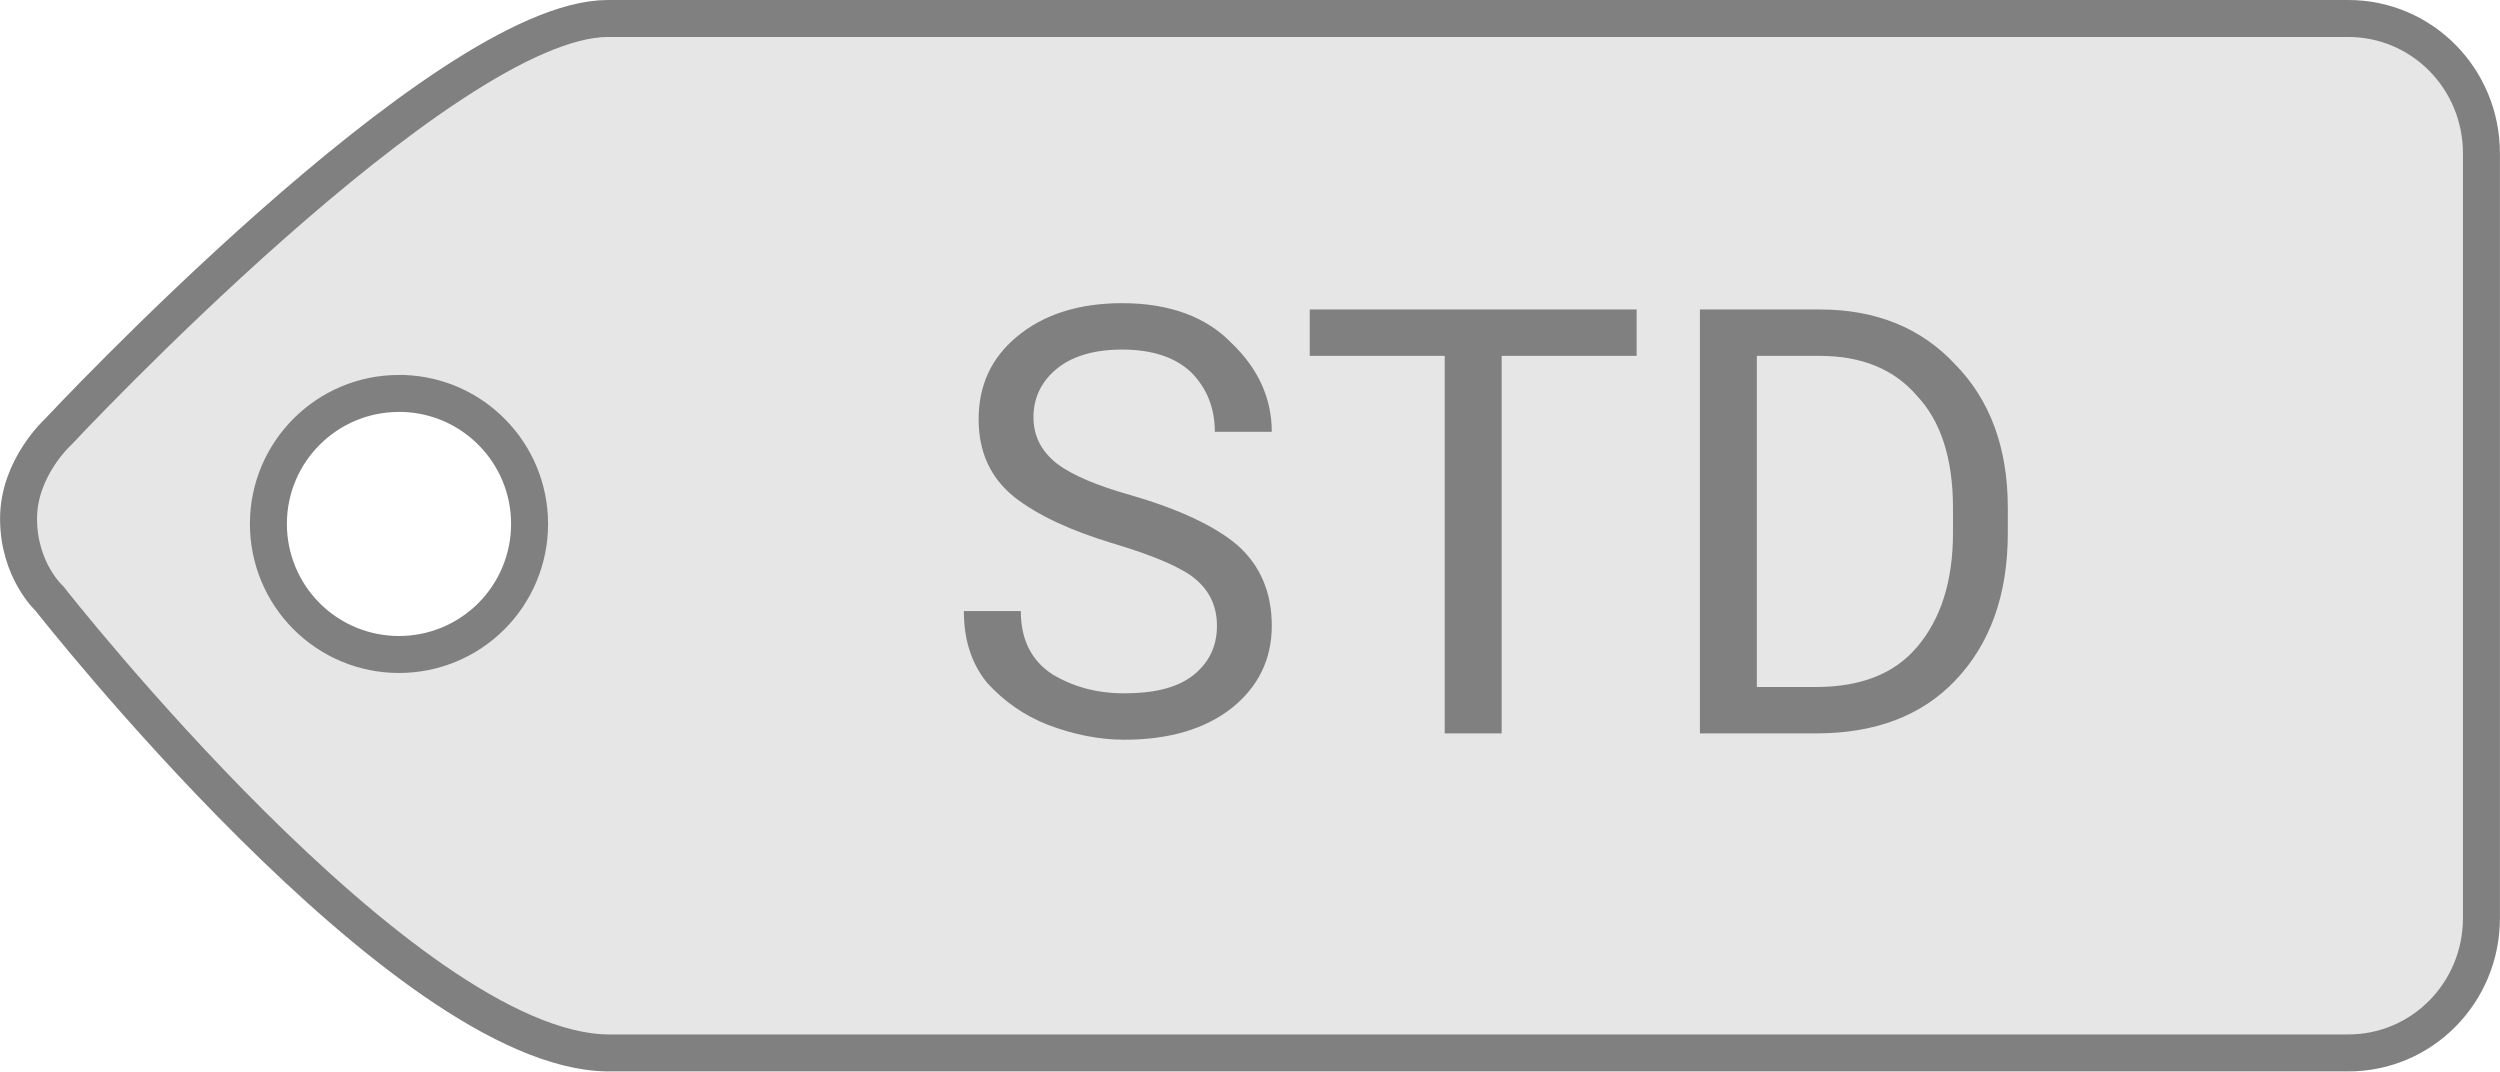
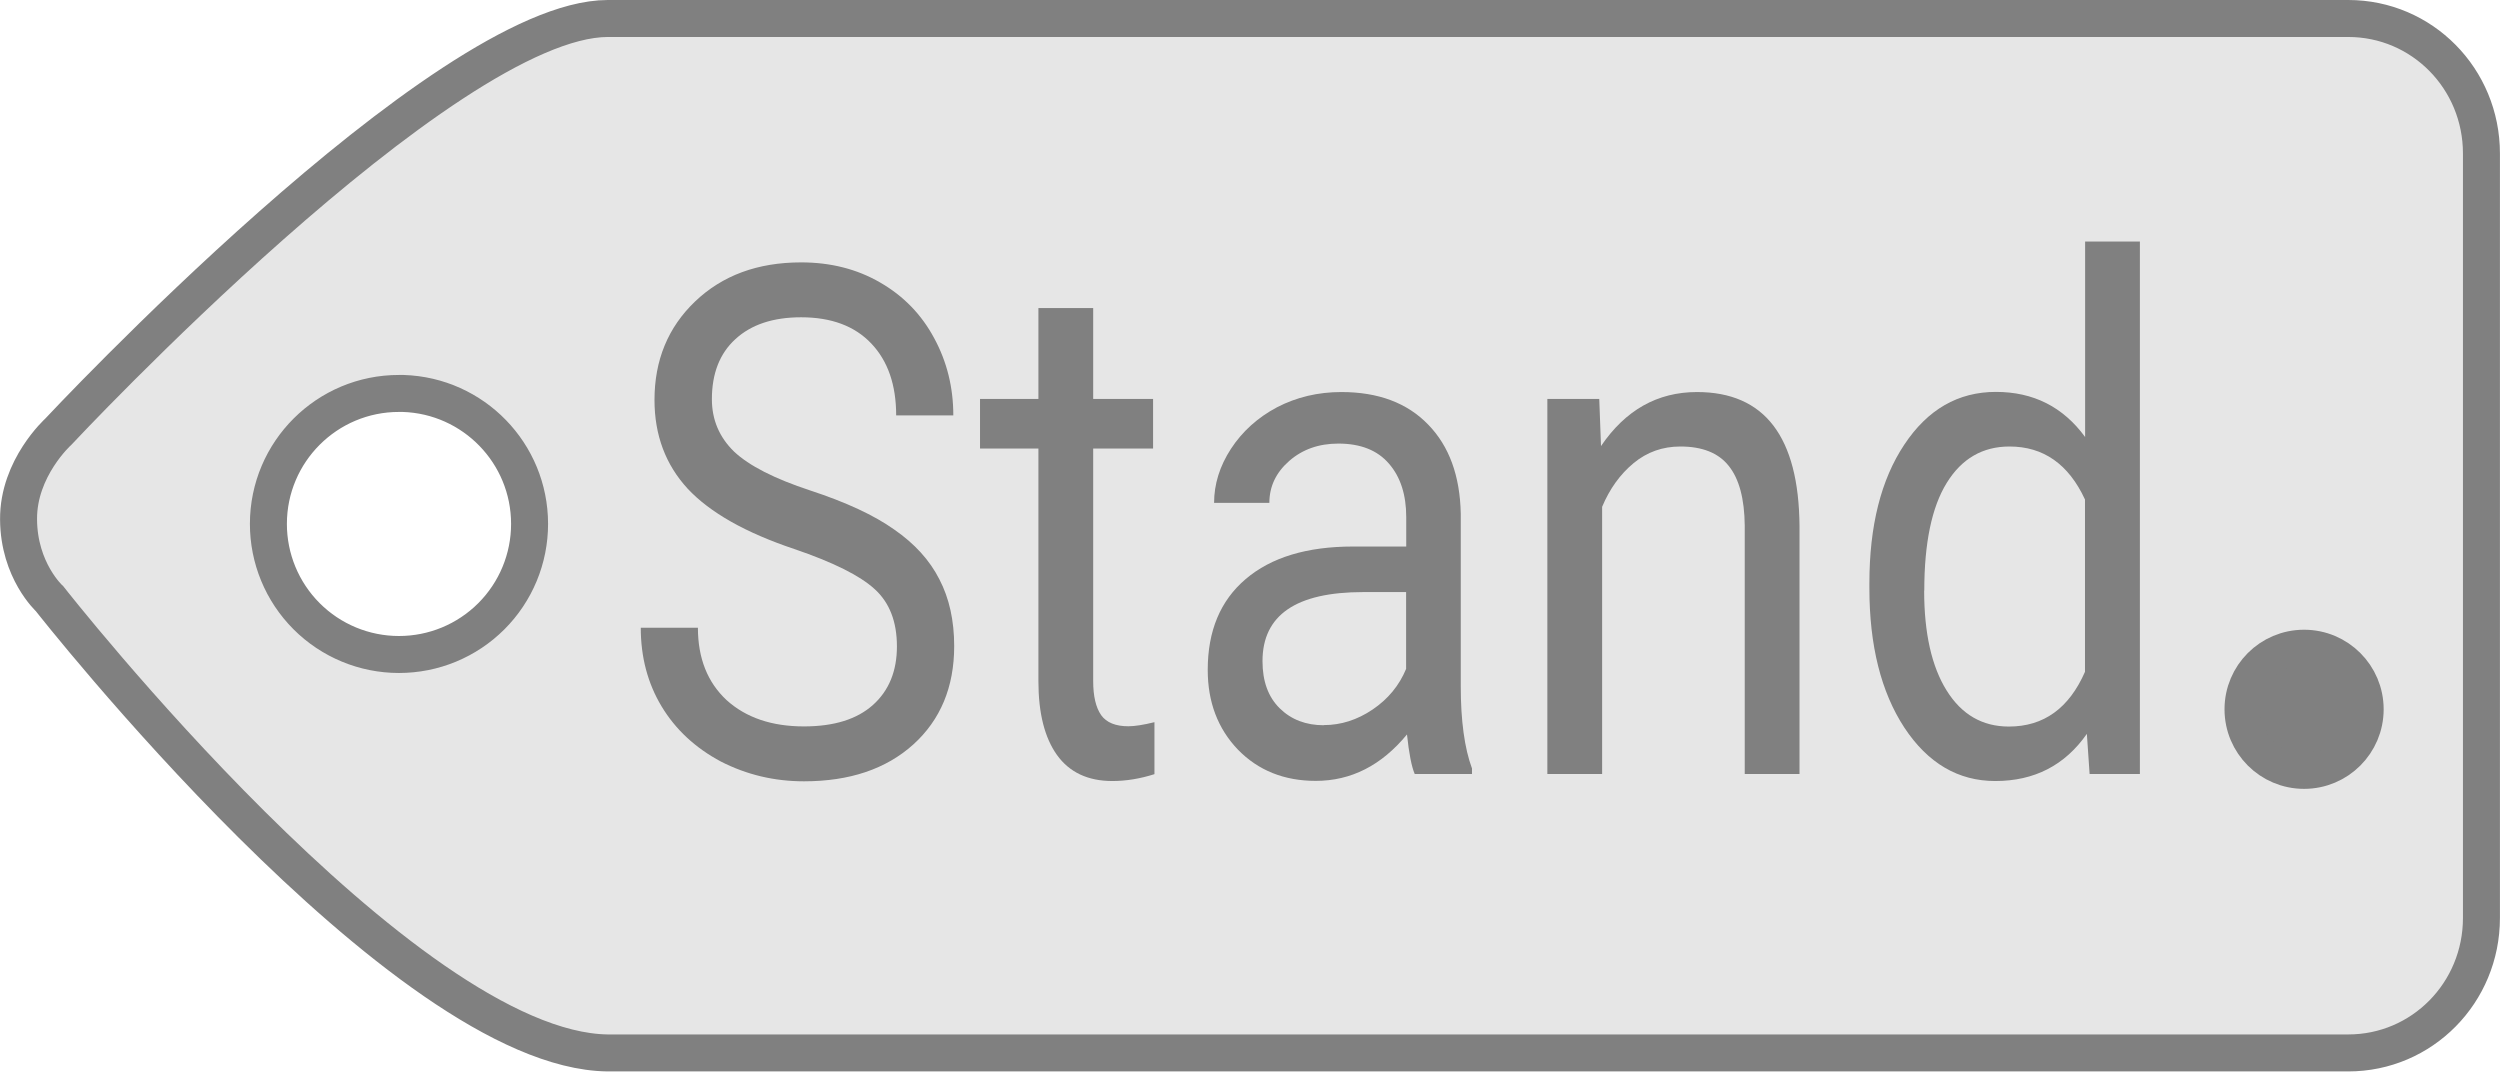
- <svg xmlns="http://www.w3.org/2000/svg" width="70" height="30" viewBox="0 0 18.521 7.938" version="1.1" id="svg8">
+ <svg xmlns="http://www.w3.org/2000/svg" id="svg8" version="1.1" viewBox="0 0 18.521 7.938" height="30" width="70">
  <defs id="defs2" />
  <g id="layer1">
-     <path id="rect851" style="fill:#e6e6e6;stroke:#808080;stroke-width:0.274;stroke-miterlimit:4;stroke-dasharray:none" d="m 17.397,0.137 c 0.547,10e-9 0.987,0.446 0.987,1 v 5.664 c 0,0.554 -0.44,1 -0.987,1 H 4.501 C 2.987,7.781 0.367,4.436 0.367,4.436 c 0,0 -0.228,-0.207 -0.23,-0.588 -0.003,-0.381 0.294,-0.649 0.294,-0.649 0,0 2.857,-3.059 4.071,-3.062 z M 2.986,2.915 a 0.967,0.967 0 0 0 -0.03,0 A 0.967,0.967 0 0 0 1.988,3.881 0.967,0.967 0 0 0 2.955,4.849 0.967,0.967 0 0 0 3.923,3.881 0.967,0.967 0 0 0 2.986,2.915 Z" />
-     <text xml:space="preserve" style="font-size:4.425px;line-height:1.25;font-family:Roboto;-inkscape-font-specification:Roboto;fill:#808080;stroke-width:0.265;" x="6.97" y="5.434" id="text857">
-       <tspan id="tspan855" x="6.97" y="5.434" style="fill:#808080;stroke-width:0.265;">STD</tspan>
-     </text>
+     <path d="m 17.397,0.137 c 0.547,10e-9 0.987,0.446 0.987,1 v 5.664 c 0,0.554 -0.44,1 -0.987,1 H 4.501 C 2.987,7.781 0.367,4.436 0.367,4.436 c 0,0 -0.228,-0.207 -0.23,-0.588 -0.003,-0.381 0.294,-0.649 0.294,-0.649 0,0 2.857,-3.059 4.071,-3.062 z M 2.986,2.915 a 0.967,0.967 0 0 0 -0.03,0 A 0.967,0.967 0 0 0 1.988,3.881 0.967,0.967 0 0 0 2.955,4.849 0.967,0.967 0 0 0 3.923,3.881 0.967,0.967 0 0 0 2.986,2.915 Z" style="fill:#e6e6e6;stroke:#808080;stroke-width:0.274;stroke-miterlimit:4;stroke-dasharray:none" id="rect851" />
+     <g aria-label="Stand" transform="scale(0.9244034,1.081779)" id="text857" style="font-size:4.863px;line-height:1.25;font-family:Roboto;-inkscape-font-specification:Roboto;fill:#808080;stroke-width:0.265">
+       <path d="M 6.365,3.76 Q 5.779,3.592 5.511,3.347 5.245,3.1 5.245,2.739 q 0,-0.408 0.325,-0.674 0.328,-0.268 0.85,-0.268 0.356,0 0.634,0.138 0.28,0.138 0.432,0.38 0.154,0.242 0.154,0.53 H 7.182 q 0,-0.313 -0.199,-0.492 -0.199,-0.18 -0.563,-0.18 -0.337,0 -0.527,0.15 -0.188,0.147 -0.188,0.411 0,0.211 0.178,0.359 0.18,0.145 0.61,0.266 0.432,0.121 0.674,0.268 0.245,0.145 0.361,0.34 0.119,0.195 0.119,0.458 0,0.42 -0.328,0.674 -0.328,0.252 -0.876,0.252 -0.356,0 -0.665,-0.135 Q 5.47,5.076 5.302,4.838 5.135,4.601 5.135,4.299 h 0.458 q 0,0.313 0.23,0.496 0.233,0.18 0.62,0.18 0.361,0 0.553,-0.147 0.192,-0.147 0.192,-0.401 0,-0.254 -0.178,-0.392 Q 6.833,3.896 6.365,3.76 Z" style="font-style:normal;font-variant:normal;font-weight:normal;font-stretch:normal;font-family:Roboto;-inkscape-font-specification:Roboto;fill:#808080;stroke-width:0.265" id="path1412" />
+       <path d="M 8.761,2.11 V 2.732 H 9.241 V 3.072 H 8.761 v 1.593 q 0,0.154 0.064,0.233 0.064,0.076 0.218,0.076 0.076,0 0.209,-0.028 v 0.356 q -0.173,0.047 -0.337,0.047 -0.294,0 -0.444,-0.178 Q 8.322,4.993 8.322,4.665 V 3.072 H 7.854 V 2.732 H 8.322 V 2.11 Z" style="font-style:normal;font-variant:normal;font-weight:normal;font-stretch:normal;font-family:Roboto;-inkscape-font-specification:Roboto;fill:#808080;stroke-width:0.265" id="path1414" />
+       <path d="m 11.338,5.301 q -0.038,-0.076 -0.062,-0.271 -0.306,0.318 -0.731,0.318 -0.38,0 -0.624,-0.214 -0.242,-0.216 -0.242,-0.546 0,-0.401 0.304,-0.622 0.306,-0.223 0.86,-0.223 h 0.427 V 3.542 q 0,-0.23 -0.138,-0.366 -0.138,-0.138 -0.406,-0.138 -0.235,0 -0.394,0.119 -0.159,0.119 -0.159,0.287 H 9.73 q 0,-0.192 0.135,-0.37 0.138,-0.18 0.37,-0.285 0.235,-0.104 0.515,-0.104 0.444,0 0.696,0.223 0.252,0.221 0.261,0.61 v 1.182 q 0,0.354 0.09,0.563 v 0.038 z m -0.729,-0.335 q 0.207,0 0.392,-0.107 0.185,-0.107 0.268,-0.278 V 4.055 h -0.344 q -0.807,0 -0.807,0.473 0,0.207 0.138,0.323 0.138,0.116 0.354,0.116 z" style="font-style:normal;font-variant:normal;font-weight:normal;font-stretch:normal;font-family:Roboto;-inkscape-font-specification:Roboto;fill:#808080;stroke-width:0.265" id="path1416" />
+       <path d="m 12.817,2.732 0.014,0.323 q 0.294,-0.37 0.769,-0.37 0.814,0 0.822,0.919 V 5.301 H 13.983 V 3.601 Q 13.98,3.323 13.854,3.19 13.731,3.058 13.467,3.058 q -0.214,0 -0.375,0.114 -0.161,0.114 -0.252,0.299 V 5.301 H 12.401 V 2.732 Z" style="font-style:normal;font-variant:normal;font-weight:normal;font-stretch:normal;font-family:Roboto;-inkscape-font-specification:Roboto;fill:#808080;stroke-width:0.265" id="path1418" />
+       <path d="m 14.982,3.995 q 0,-0.591 0.28,-0.95 0.28,-0.361 0.734,-0.361 0.451,0 0.715,0.309 v -1.339 h 0.439 V 5.301 H 16.747 L 16.725,5.026 q -0.264,0.323 -0.734,0.323 -0.446,0 -0.729,-0.366 -0.28,-0.366 -0.28,-0.955 z m 0.439,0.05 q 0,0.437 0.18,0.684 0.18,0.247 0.499,0.247 0.418,0 0.61,-0.375 v -1.18 q -0.197,-0.363 -0.605,-0.363 -0.323,0 -0.503,0.249 -0.18,0.249 -0.18,0.738 z" style="font-style:normal;font-variant:normal;font-weight:normal;font-stretch:normal;font-family:Roboto;-inkscape-font-specification:Roboto;fill:#808080;stroke-width:0.265" id="path1420" />
+     </g>
+     <path d="M 17.527,5.255 A 0.457,0.457 0 0 1 17.07,5.712 0.457,0.457 0 0 1 16.613,5.255 0.457,0.457 0 0 1 17.07,4.798 0.457,0.457 0 0 1 17.527,5.255" style="fill:#808080;stroke:#808080;stroke-width:0.265" id="path841" />
  </g>
</svg>
